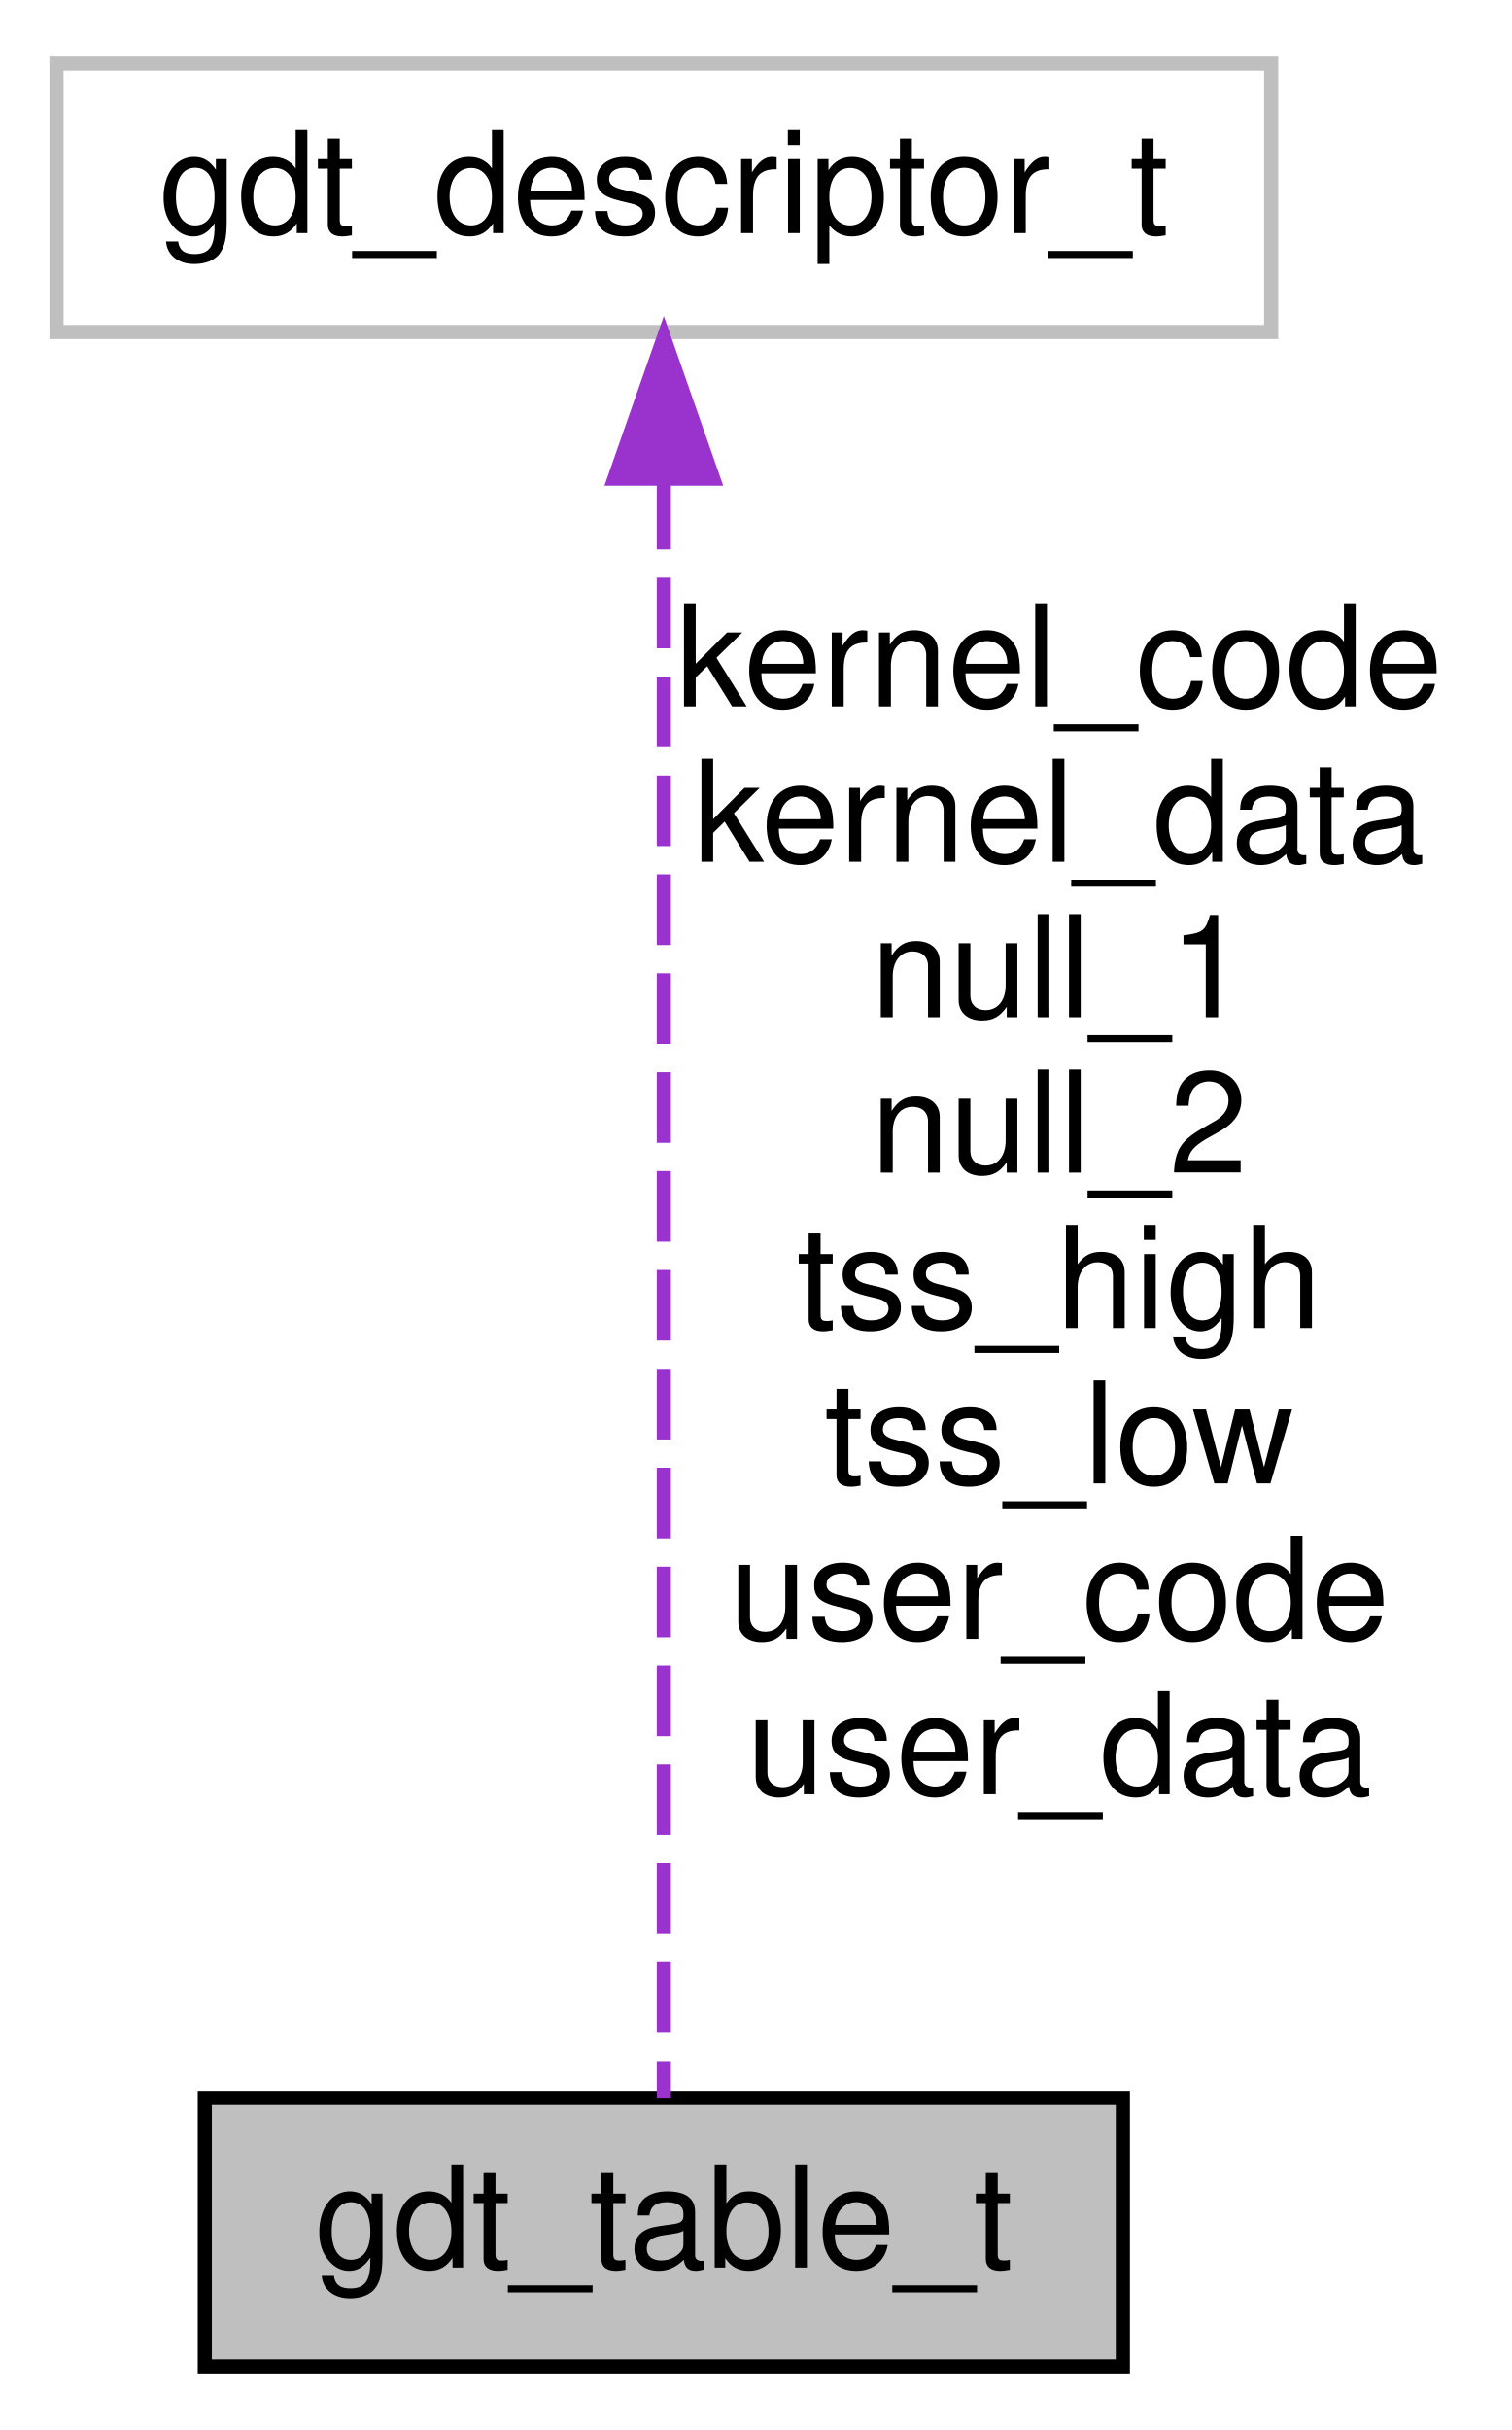
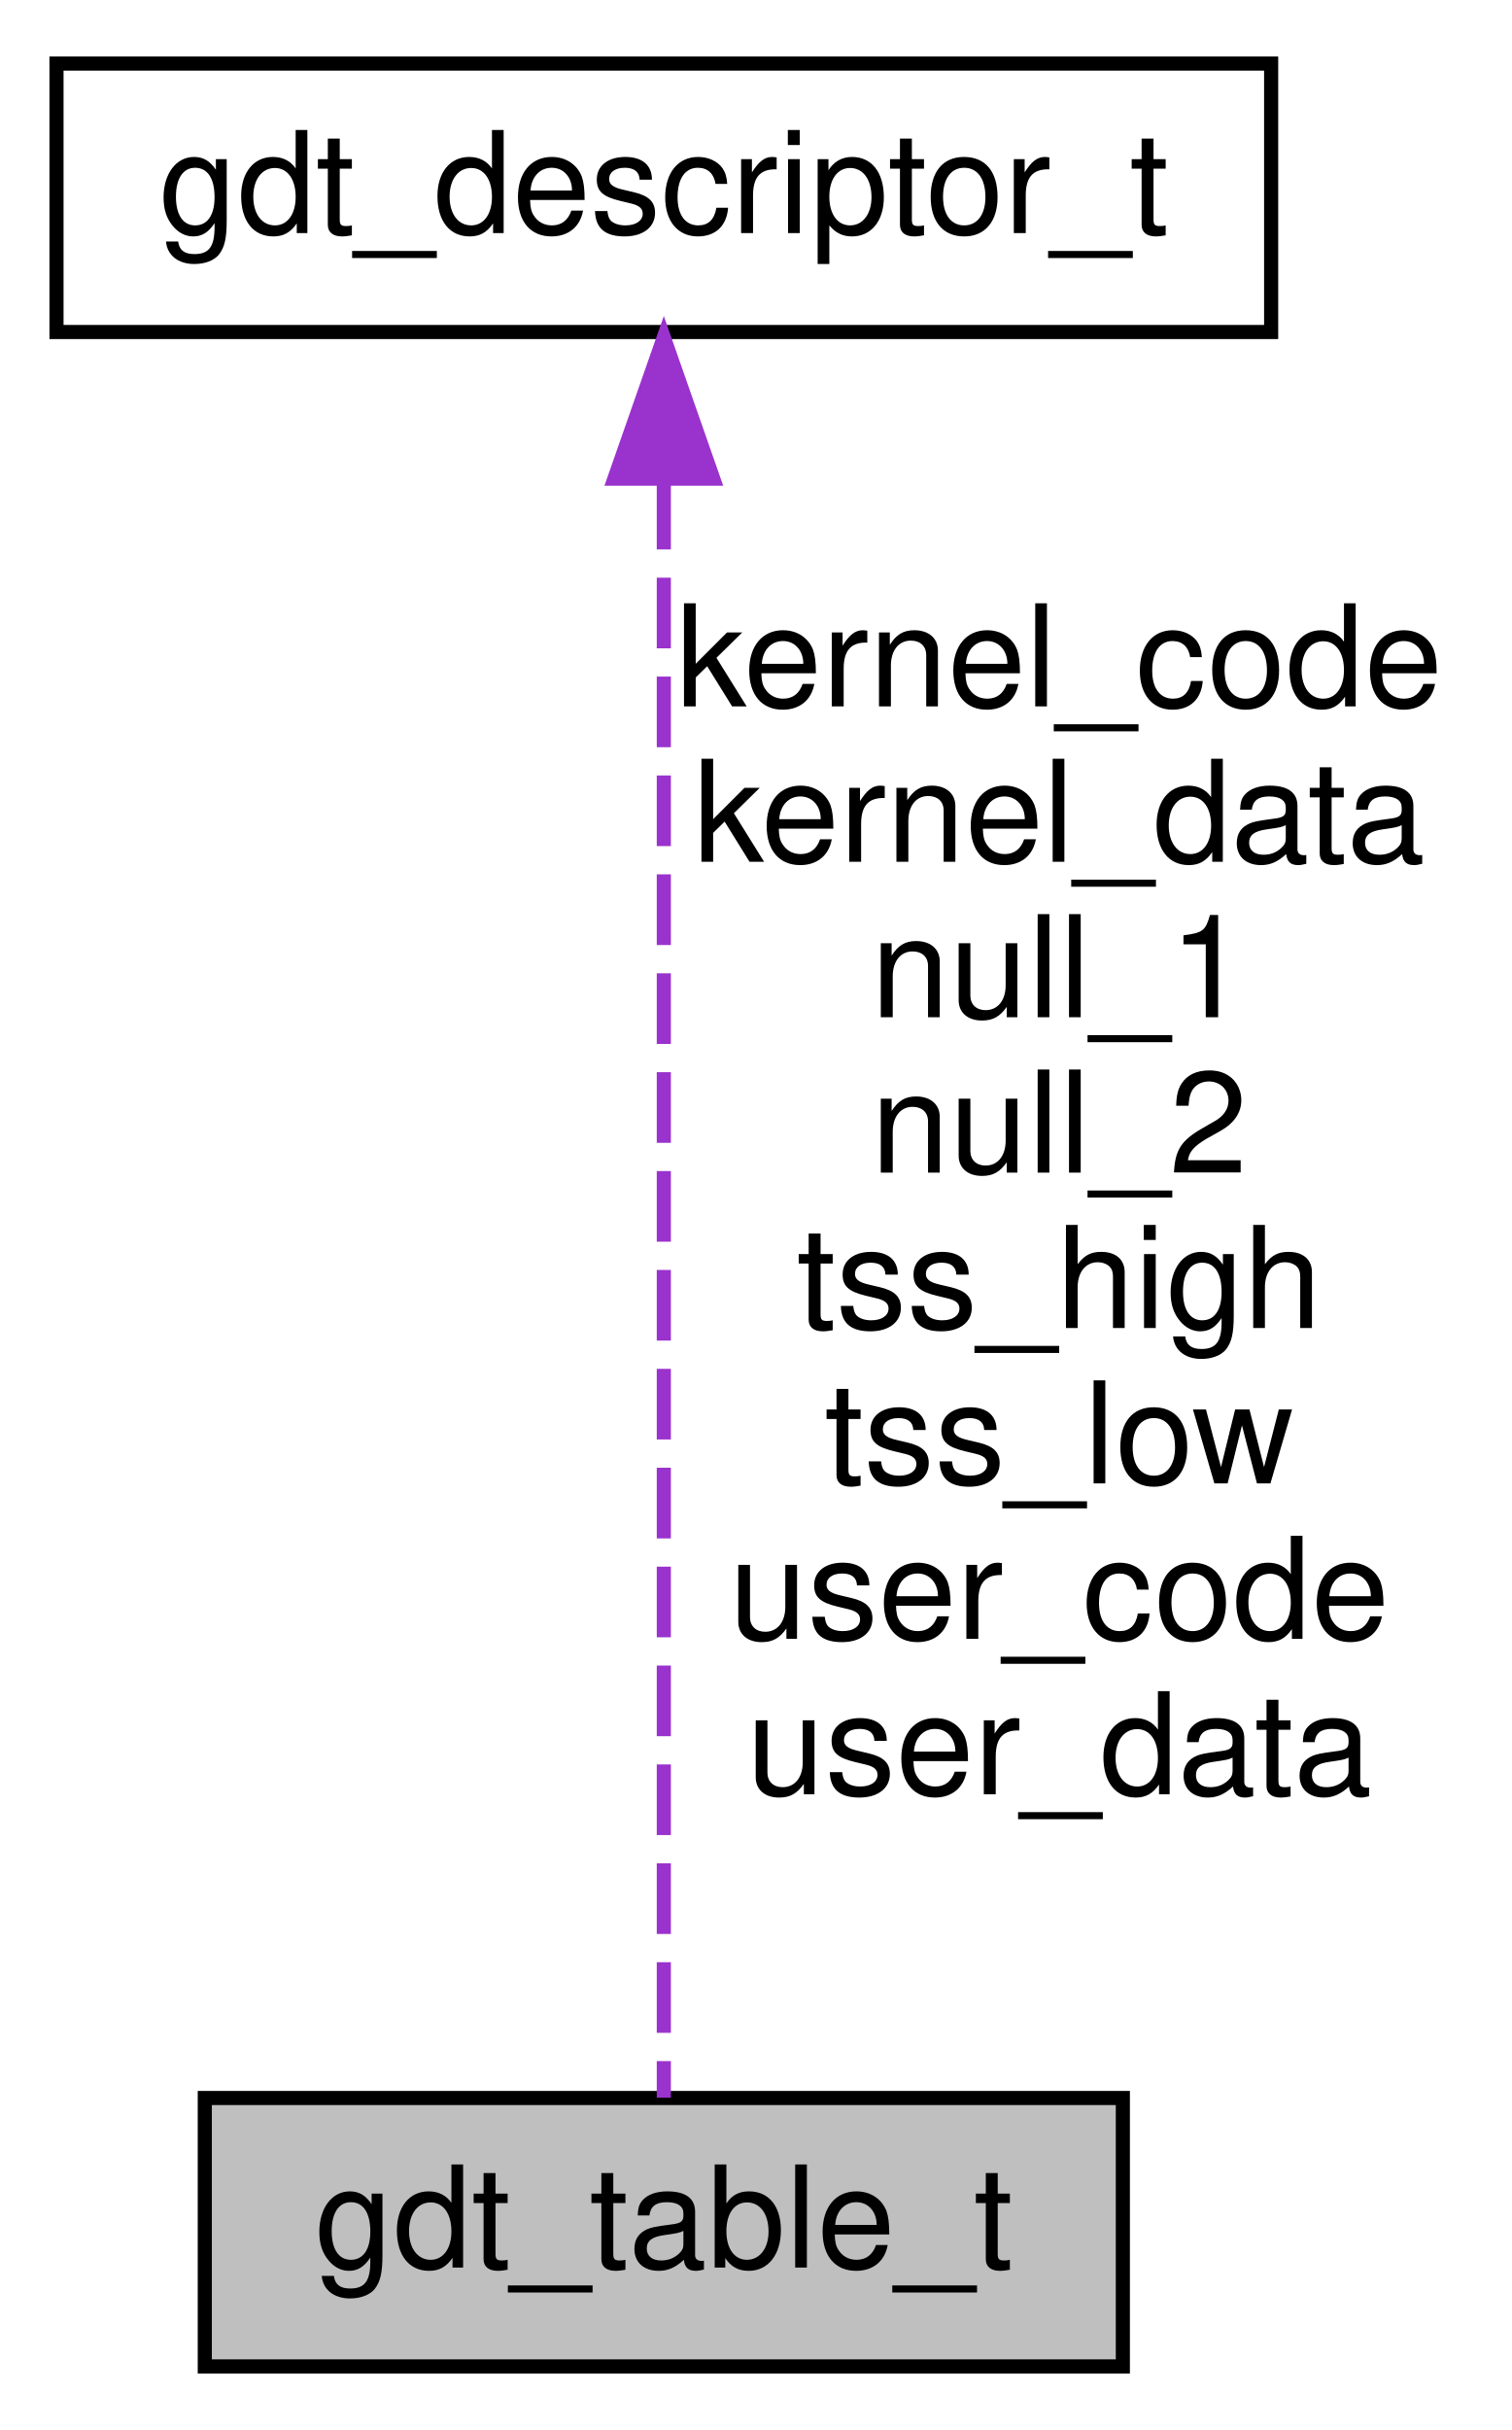
<svg xmlns="http://www.w3.org/2000/svg" xmlns:xlink="http://www.w3.org/1999/xlink" width="107pt" height="172pt" viewBox="0.00 0.00 107.00 172.00">
  <g id="graph0" class="graph" transform="scale(1 1) rotate(0) translate(4 168)">
    <g id="node1" class="node">
      <g id="a_node1">
        <a xlink:title=" ">
          <polygon fill="#bfbfbf" stroke="black" points="10.5,-0.5 10.5,-19.5 75.5,-19.5 75.5,-0.5 10.5,-0.5" />
          <text text-anchor="middle" x="43" y="-7.5" font-family="Helvetica,sans-Serif" font-size="10.00">gdt_table_t</text>
        </a>
      </g>
    </g>
    <g id="node2" class="node">
      <g id="a_node2">
        <a xlink:href="structgdt__descriptor__t.html" target="_top" xlink:title=" ">
-           <polygon fill="none" stroke="#bfbfbf" points="0,-144.5 0,-163.5 86,-163.5 86,-144.5 0,-144.5" />
+           <polygon fill="none" stroke="black" points="0,-144.5 0,-163.5 86,-163.5 86,-144.5 0,-144.5" />
          <text text-anchor="middle" x="43" y="-151.5" font-family="Helvetica,sans-Serif" font-size="10.00">gdt_descriptor_t</text>
        </a>
      </g>
    </g>
    <g id="edge1" class="edge">
      <path fill="none" stroke="#9a32cd" stroke-dasharray="5,2" d="M43,-134.11C43,-102.93 43,-41.93 43,-19.52" />
      <polygon fill="#9a32cd" stroke="#9a32cd" points="39.5,-134.12 43,-144.12 46.5,-134.12 39.5,-134.12" />
      <text text-anchor="middle" x="71" y="-118" font-family="Helvetica,sans-Serif" font-size="10.00"> kernel_code</text>
      <text text-anchor="middle" x="71" y="-107" font-family="Helvetica,sans-Serif" font-size="10.00">kernel_data</text>
      <text text-anchor="middle" x="71" y="-96" font-family="Helvetica,sans-Serif" font-size="10.00">null_1</text>
      <text text-anchor="middle" x="71" y="-85" font-family="Helvetica,sans-Serif" font-size="10.00">null_2</text>
      <text text-anchor="middle" x="71" y="-74" font-family="Helvetica,sans-Serif" font-size="10.00">tss_high</text>
      <text text-anchor="middle" x="71" y="-63" font-family="Helvetica,sans-Serif" font-size="10.00">tss_low</text>
      <text text-anchor="middle" x="71" y="-52" font-family="Helvetica,sans-Serif" font-size="10.00">user_code</text>
      <text text-anchor="middle" x="71" y="-41" font-family="Helvetica,sans-Serif" font-size="10.00">user_data</text>
    </g>
  </g>
</svg>
